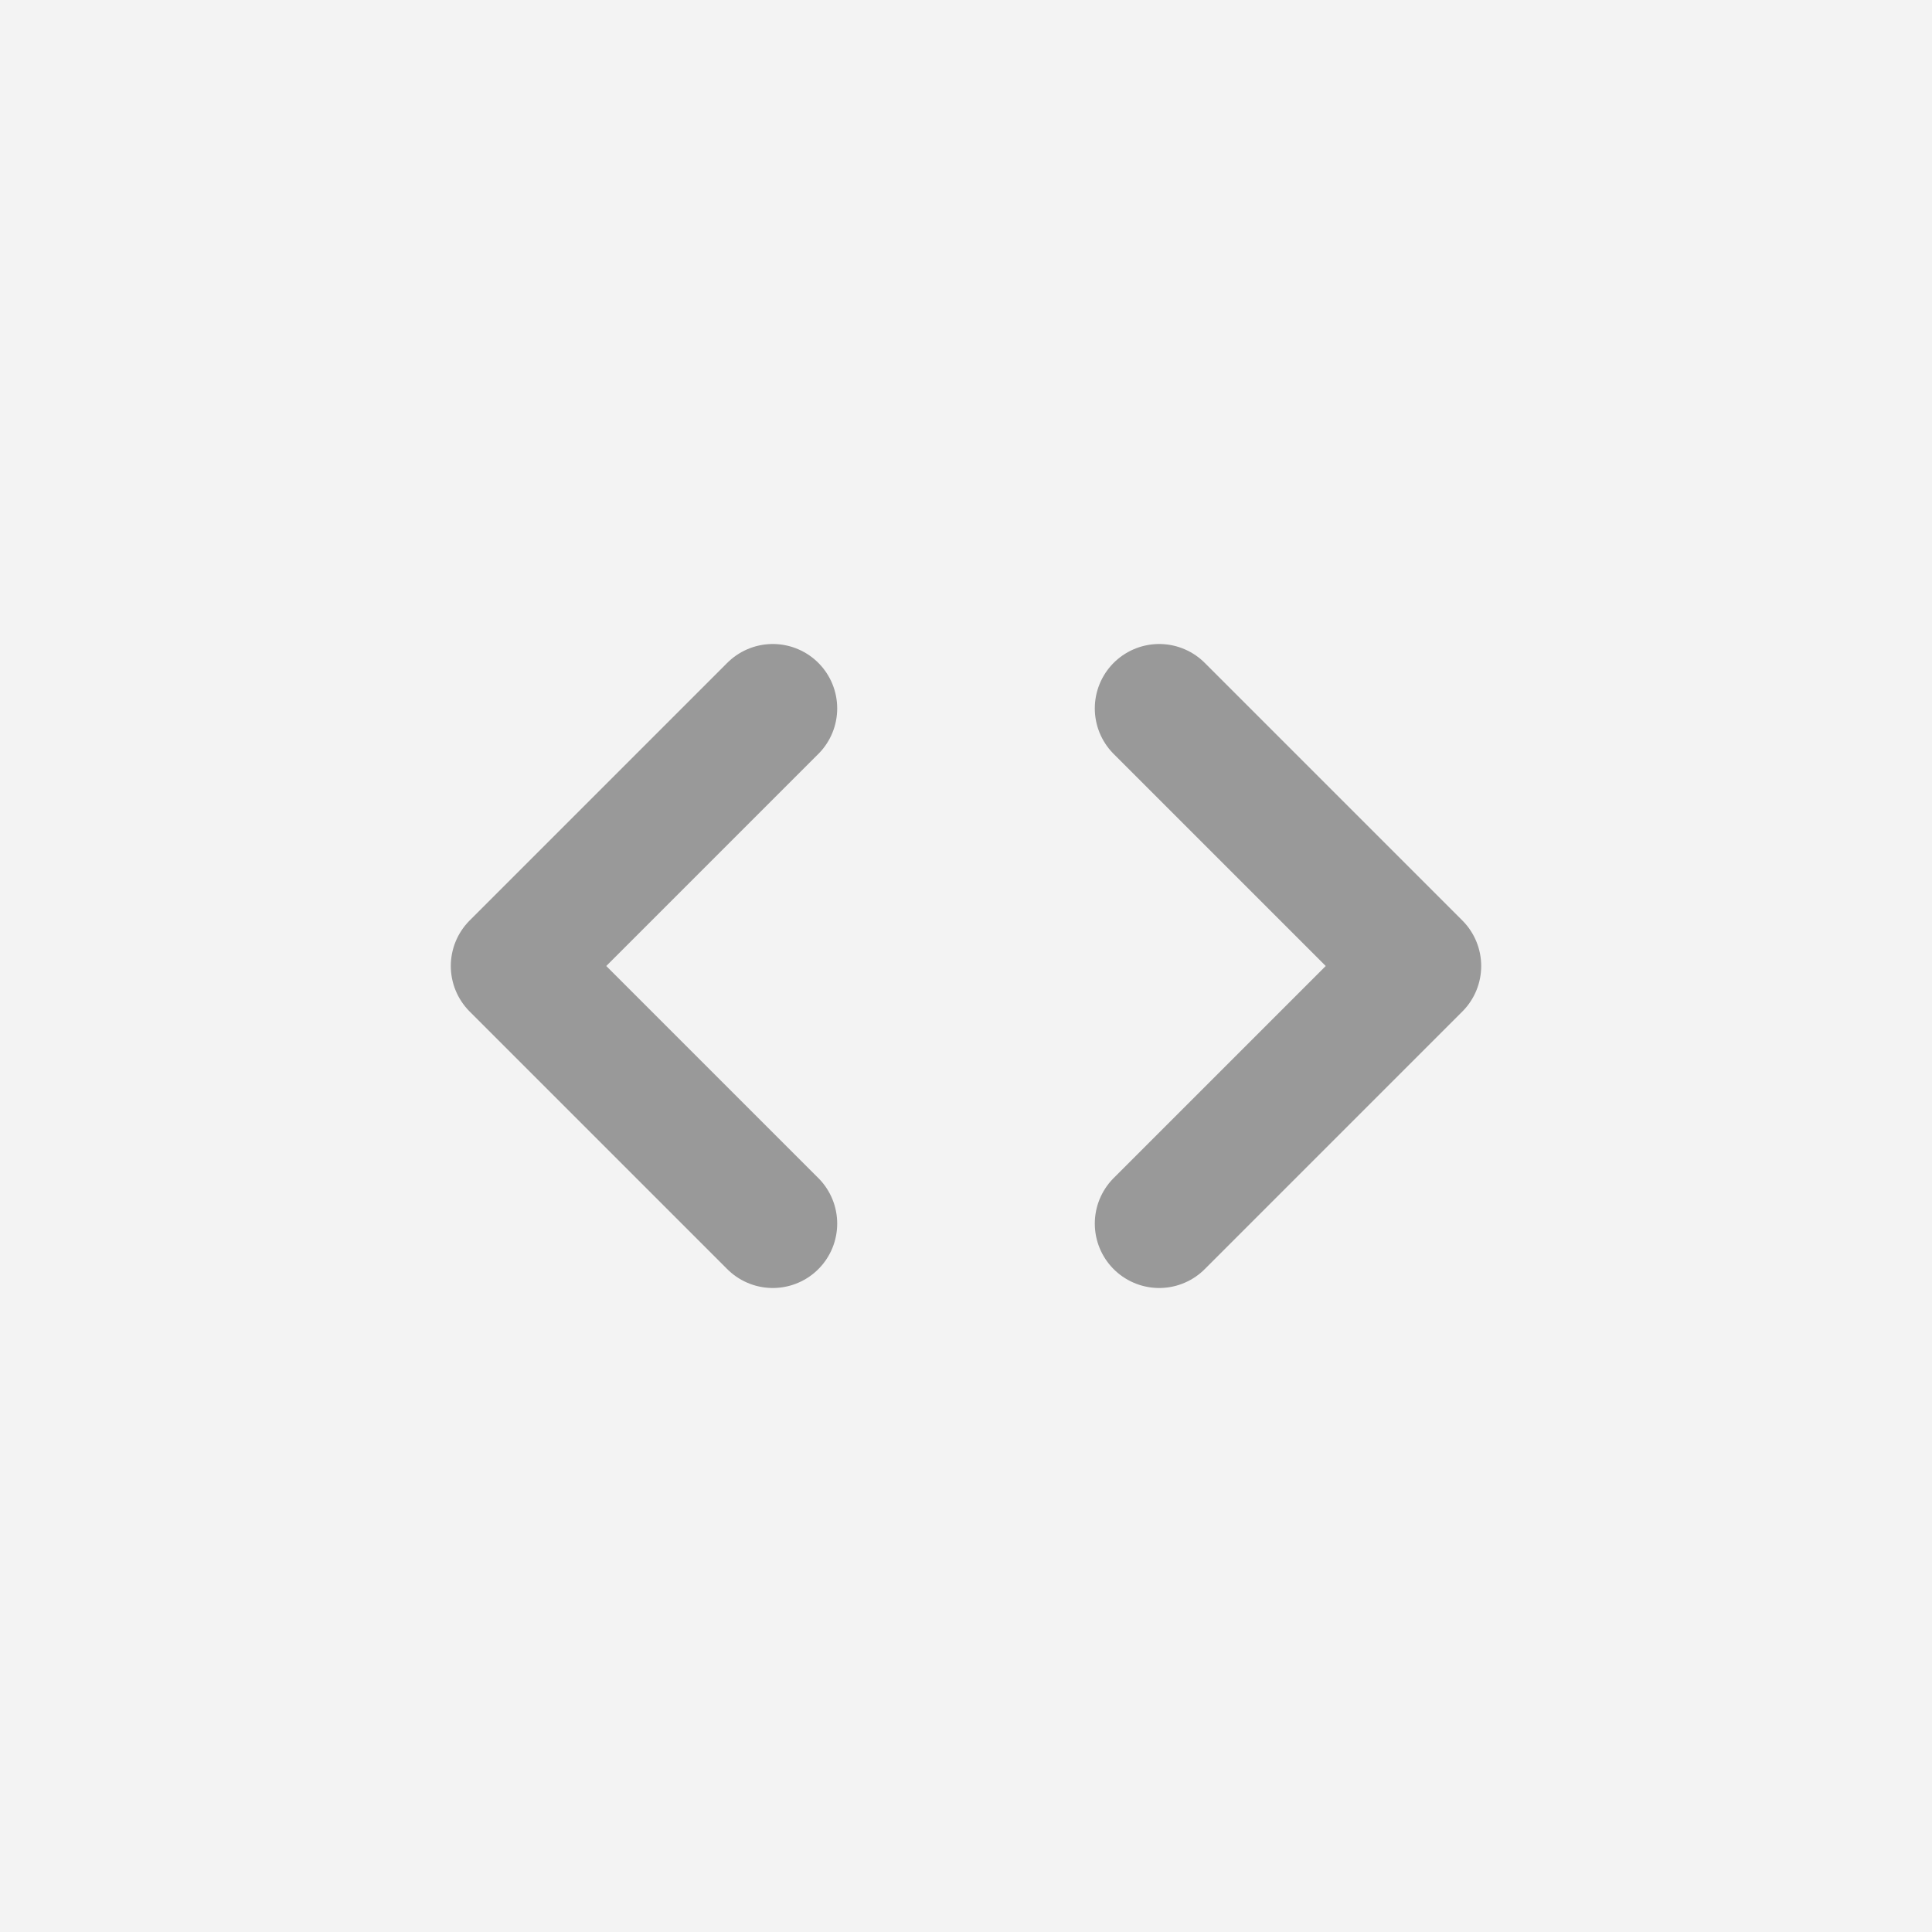
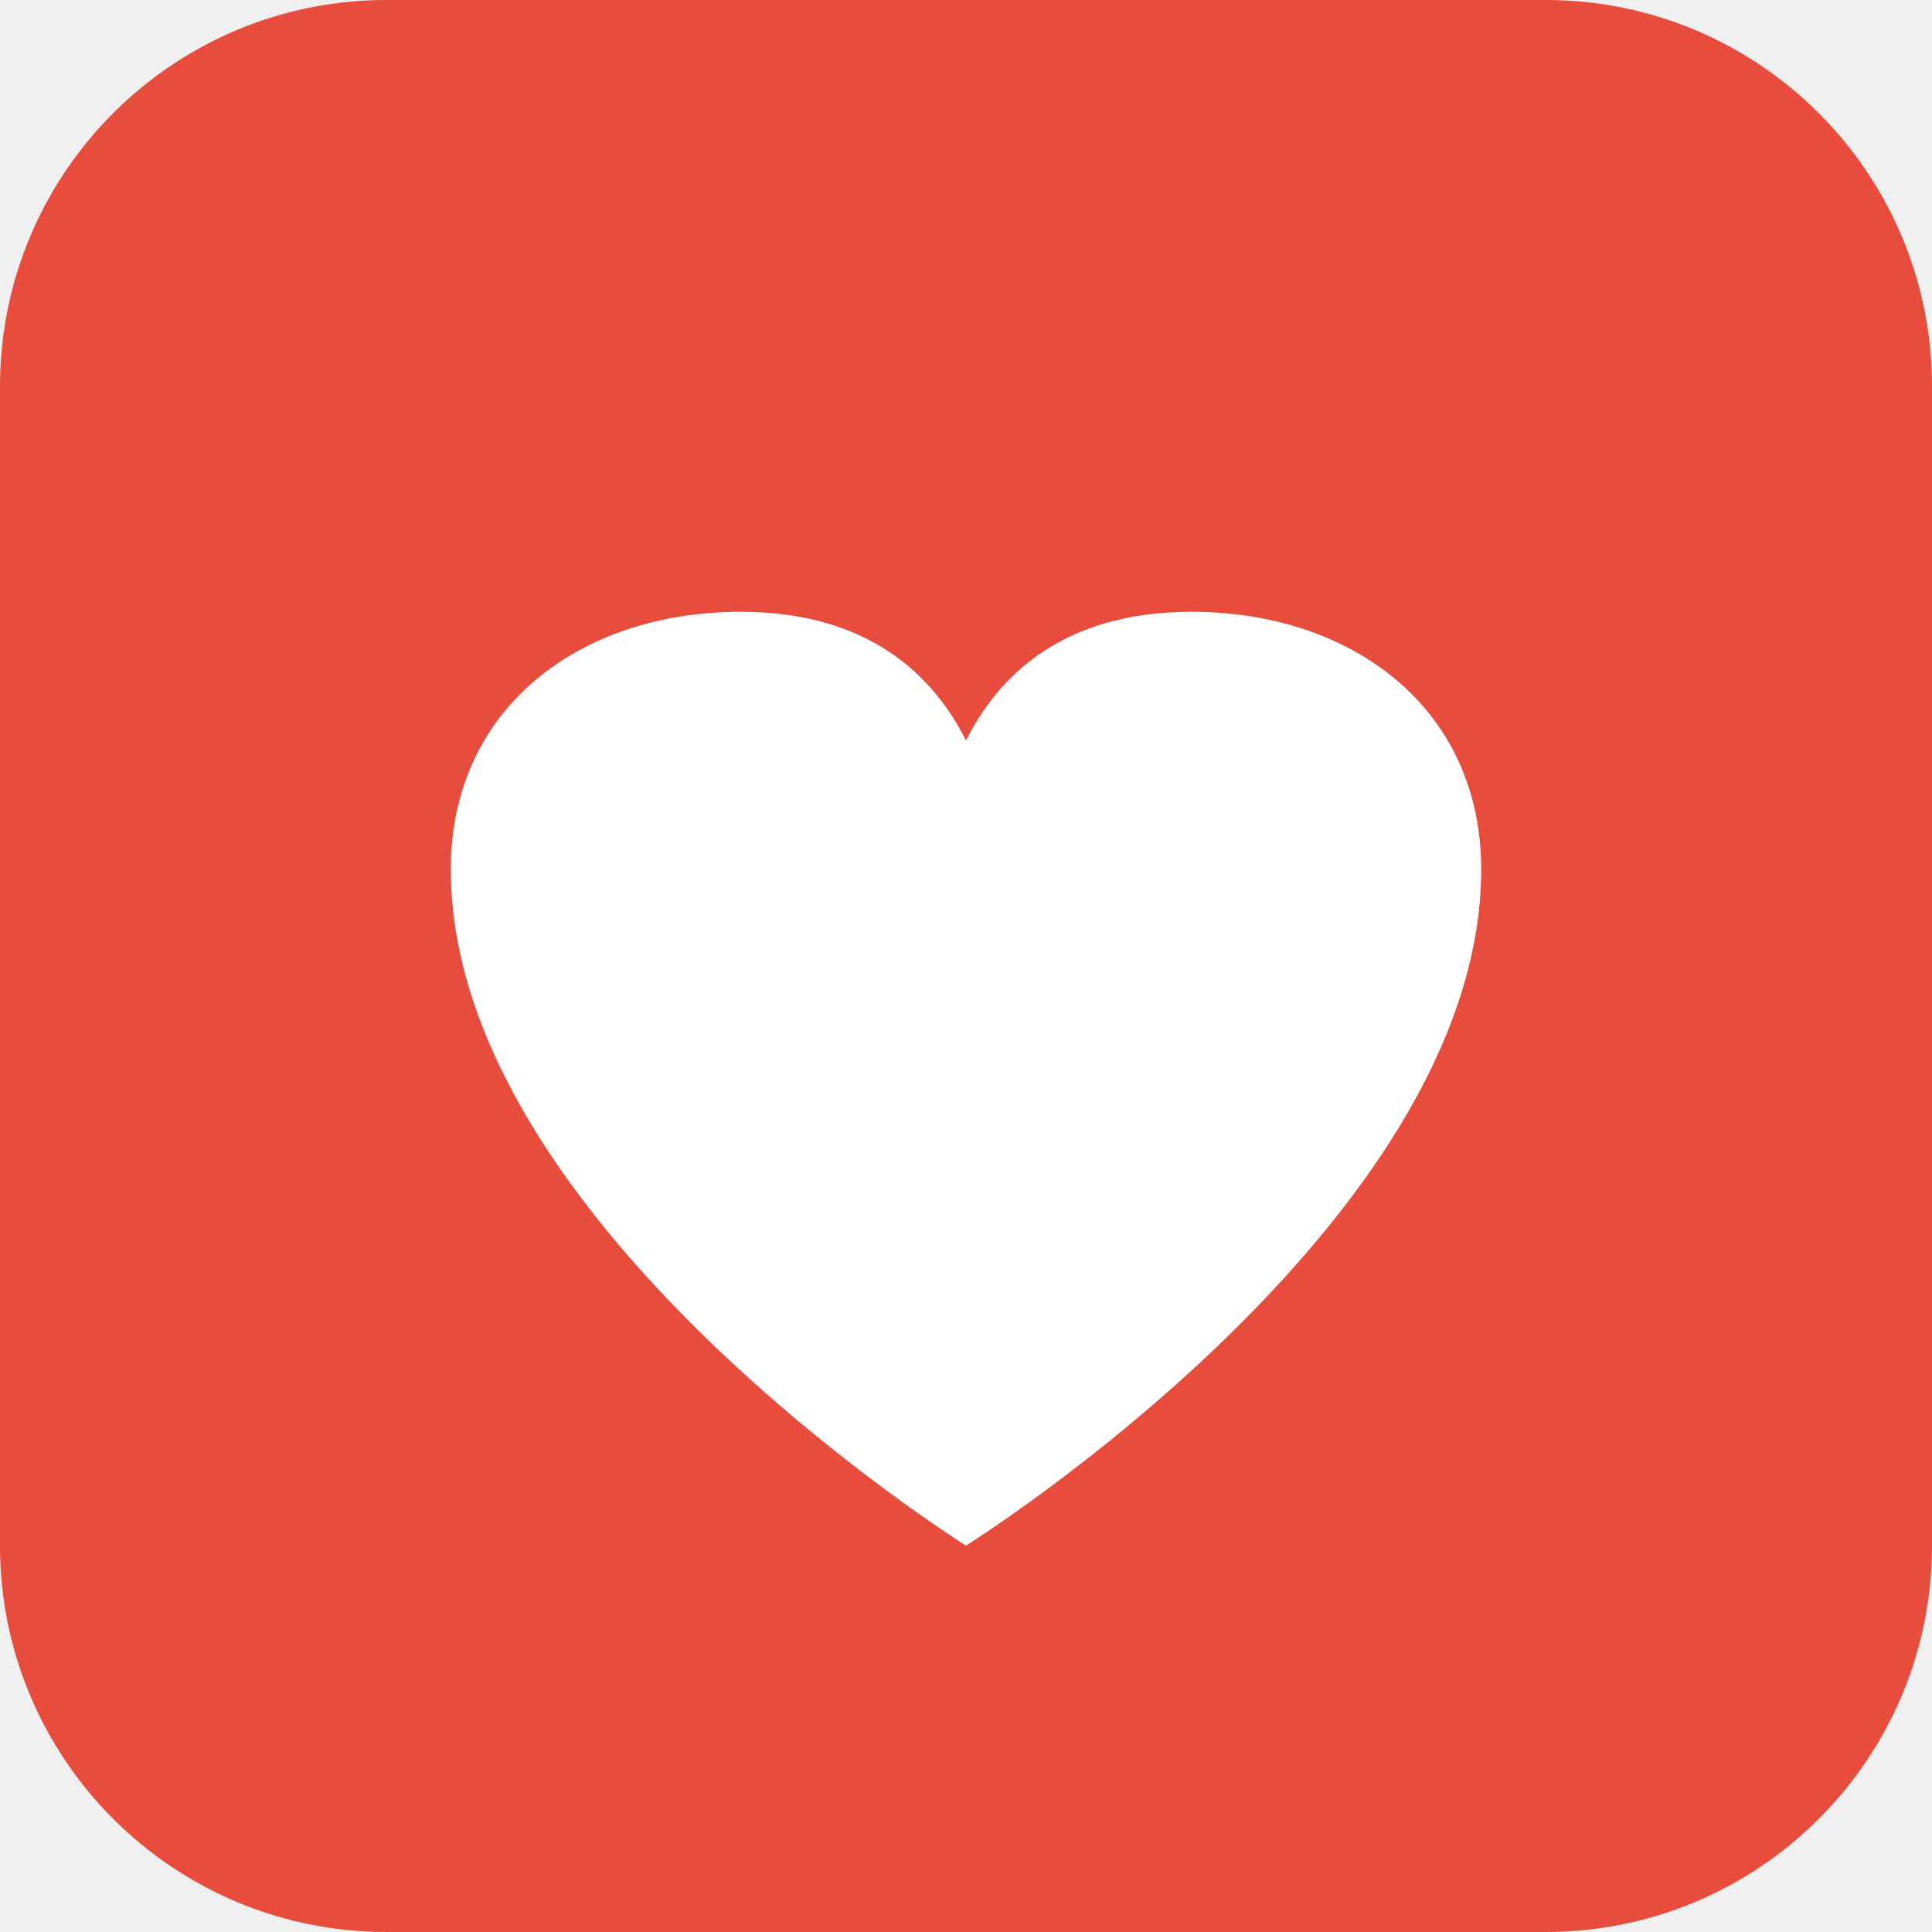
<svg xmlns="http://www.w3.org/2000/svg" viewBox="0 0 30 30">
-   <path fill="#f3f3f3" d="M0 0h30v30H0Z" />
-   <path fill="transparent" stroke="#999" stroke-linecap="round" stroke-linejoin="round" stroke-width="2" d="m12 11-4 4 4 4m6-8 4 4-4 4" />
+   <rect width="30" height="30" rx="6" fill="#E74C3C" />
+   <path d="M15 24C15 24 23 19 23 13.5C23 11 21 9.5 18.5 9.5C16.5 9.5 15.5 10.5 15 11.5C14.5 10.5 13.5 9.5 11.5 9.5C9 9.5 7 11 7 13.5C7 19 15 24 15 24Z" fill="white" />
</svg>
